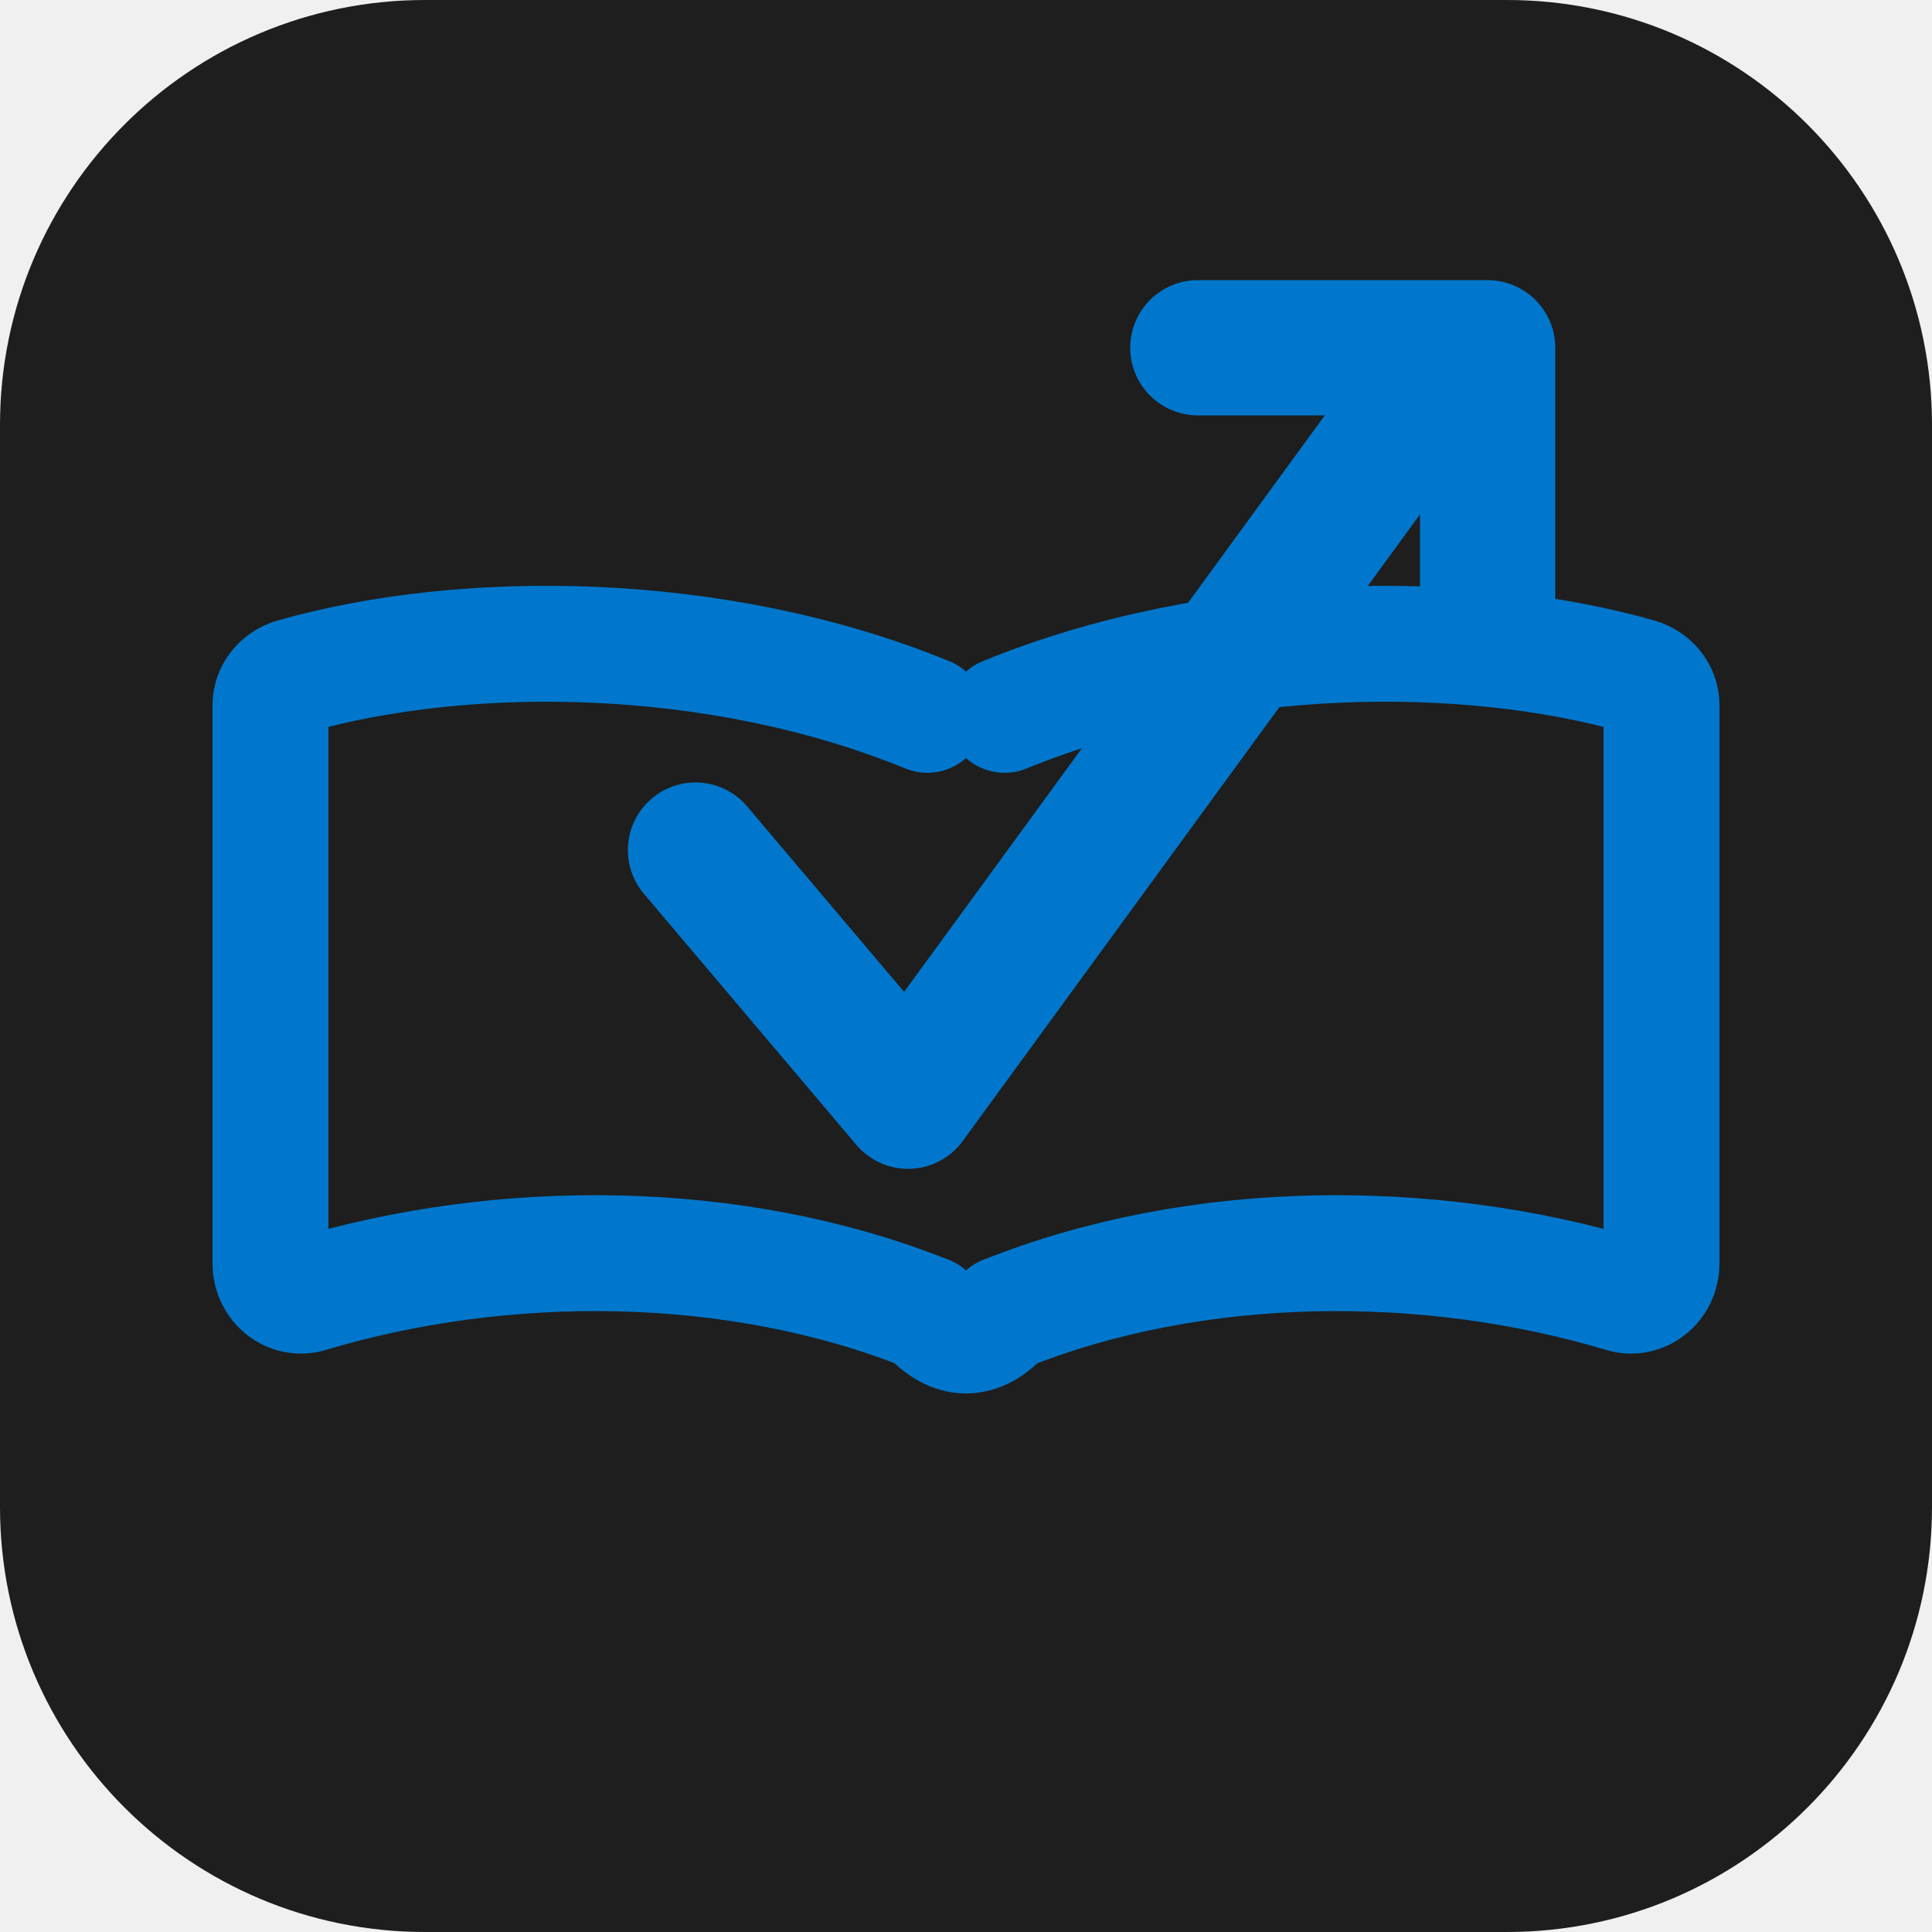
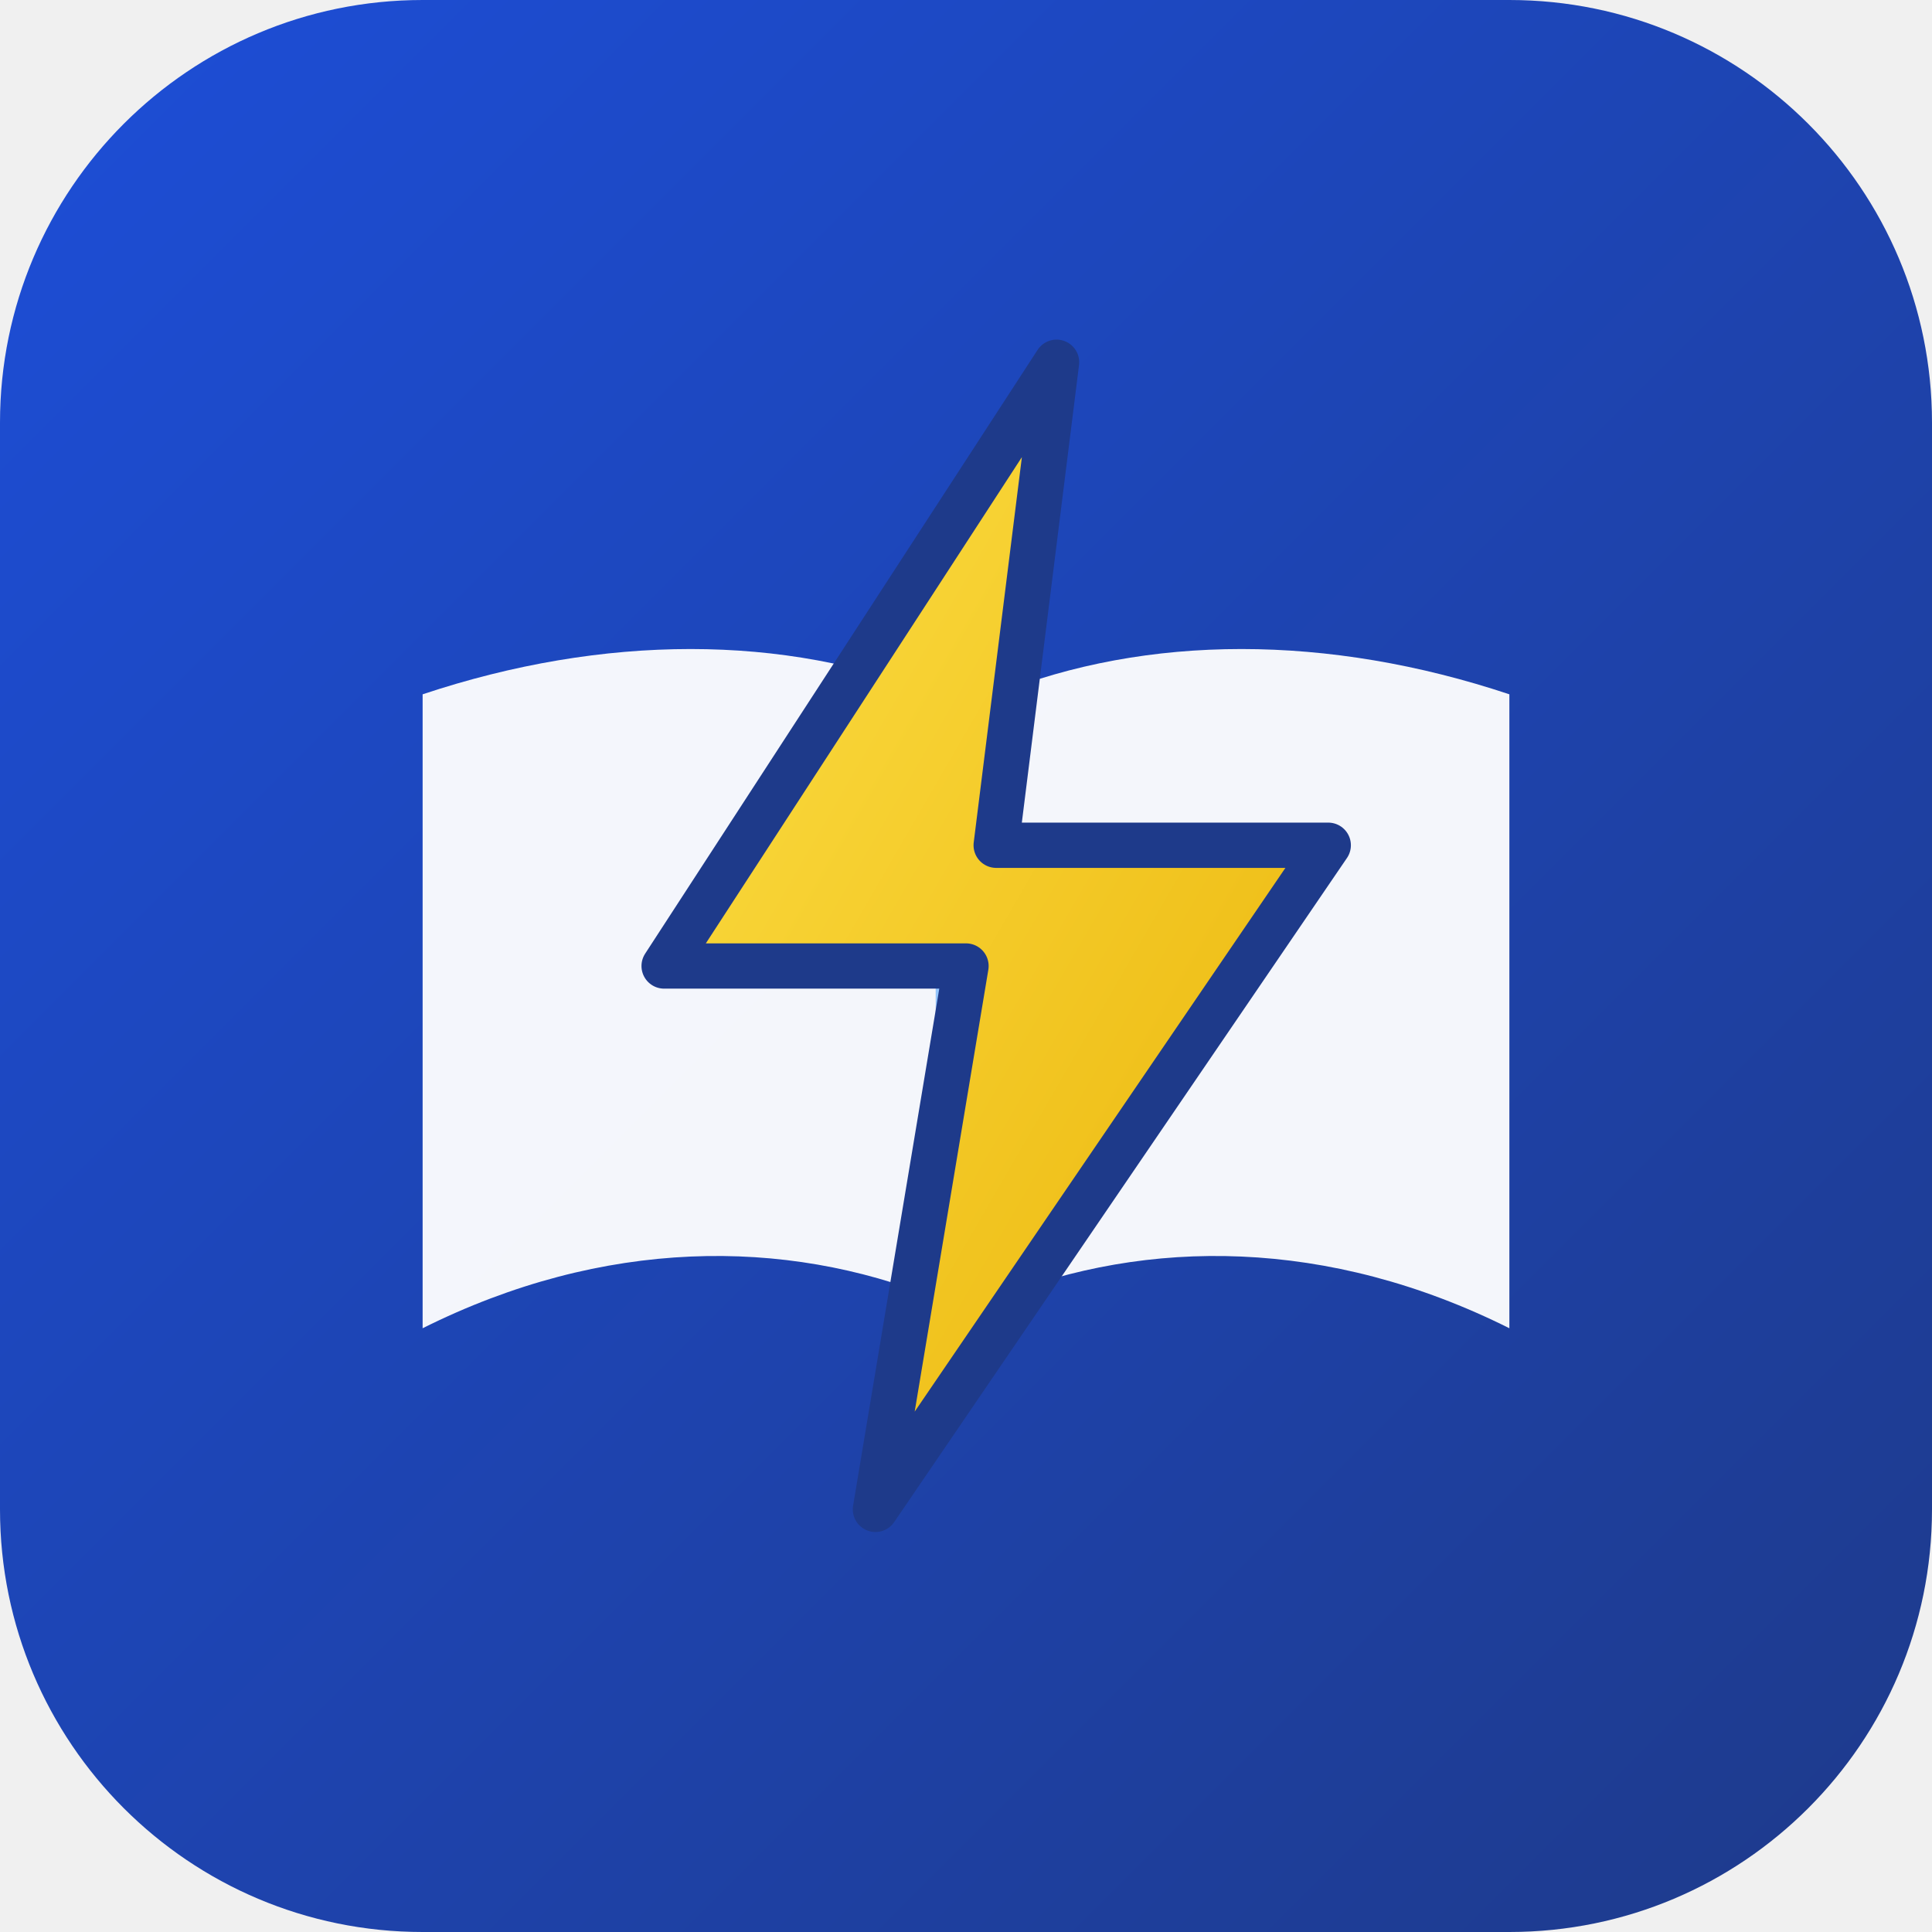
- <svg xmlns="http://www.w3.org/2000/svg" viewBox="0 0 100 100" fill="none">
-   <rect width="100" height="100" rx="22" fill="#1e1e1e" />
-   <path d="M48 68C38 64 26 64 16 67C15 67.3 14 66.5 14 65.4V36.5C14 35.8 14.5 35.2 15.2 35C24 32.5 37 32.5 48 37" stroke="#0077cc" stroke-width="6" stroke-linecap="round" stroke-linejoin="round" />
-   <path d="M52 68C62 64 74 64 84 67C85 67.3 86 66.5 86 65.4V36.5C86 35.8 85.5 35.2 84.8 35C76 32.5 63 32.5 52 37" stroke="#0077cc" stroke-width="6" stroke-linecap="round" stroke-linejoin="round" />
-   <path d="M48 68C49.3 69.5 50.7 69.5 52 68" stroke="#0077cc" stroke-width="6" stroke-linecap="round" />
-   <path d="M36 44L47 57L74 20" stroke="#0077cc" stroke-width="7" stroke-linecap="round" stroke-linejoin="round" />
-   <path d="M62 18H77V33" stroke="#0077cc" stroke-width="7" stroke-linecap="round" stroke-linejoin="round" />
+ <svg xmlns="http://www.w3.org/2000/svg" viewBox="0 0 64 64" fill="none">
+   <defs>
+     <linearGradient id="bgGrad" x1="0%" y1="0%" x2="100%" y2="100%">
+       <stop offset="0%" stop-color="#1d4ed8" />
+       <stop offset="100%" stop-color="#1e3a8a" />
+     </linearGradient>
+     <linearGradient id="boltGrad" x1="0%" y1="0%" x2="100%" y2="100%">
+       <stop offset="0%" stop-color="#fde047" />
+       <stop offset="100%" stop-color="#eab308" />
+     </linearGradient>
+   </defs>
+   <rect width="64" height="64" rx="14" fill="url(#bgGrad)" />
+   <path d="M14 44C20 41 26 41 31 43V23C26 21 20 21 14 23V44Z" fill="#ffffff" fill-opacity="0.95" />
+   <path d="M50 44C44 41 38 41 33 43V23C38 21 44 21 50 23V44Z" fill="#ffffff" fill-opacity="0.95" />
+   <line x1="32" y1="23" x2="32" y2="44" stroke="#93c5fd" stroke-width="2" stroke-linecap="round" />
+   <path d="M35 12L22 32H32L29 50L44 28H33L35 12Z" fill="url(#boltGrad)" stroke="#1e3a8a" stroke-width="1.5" stroke-linejoin="round" />
</svg>
